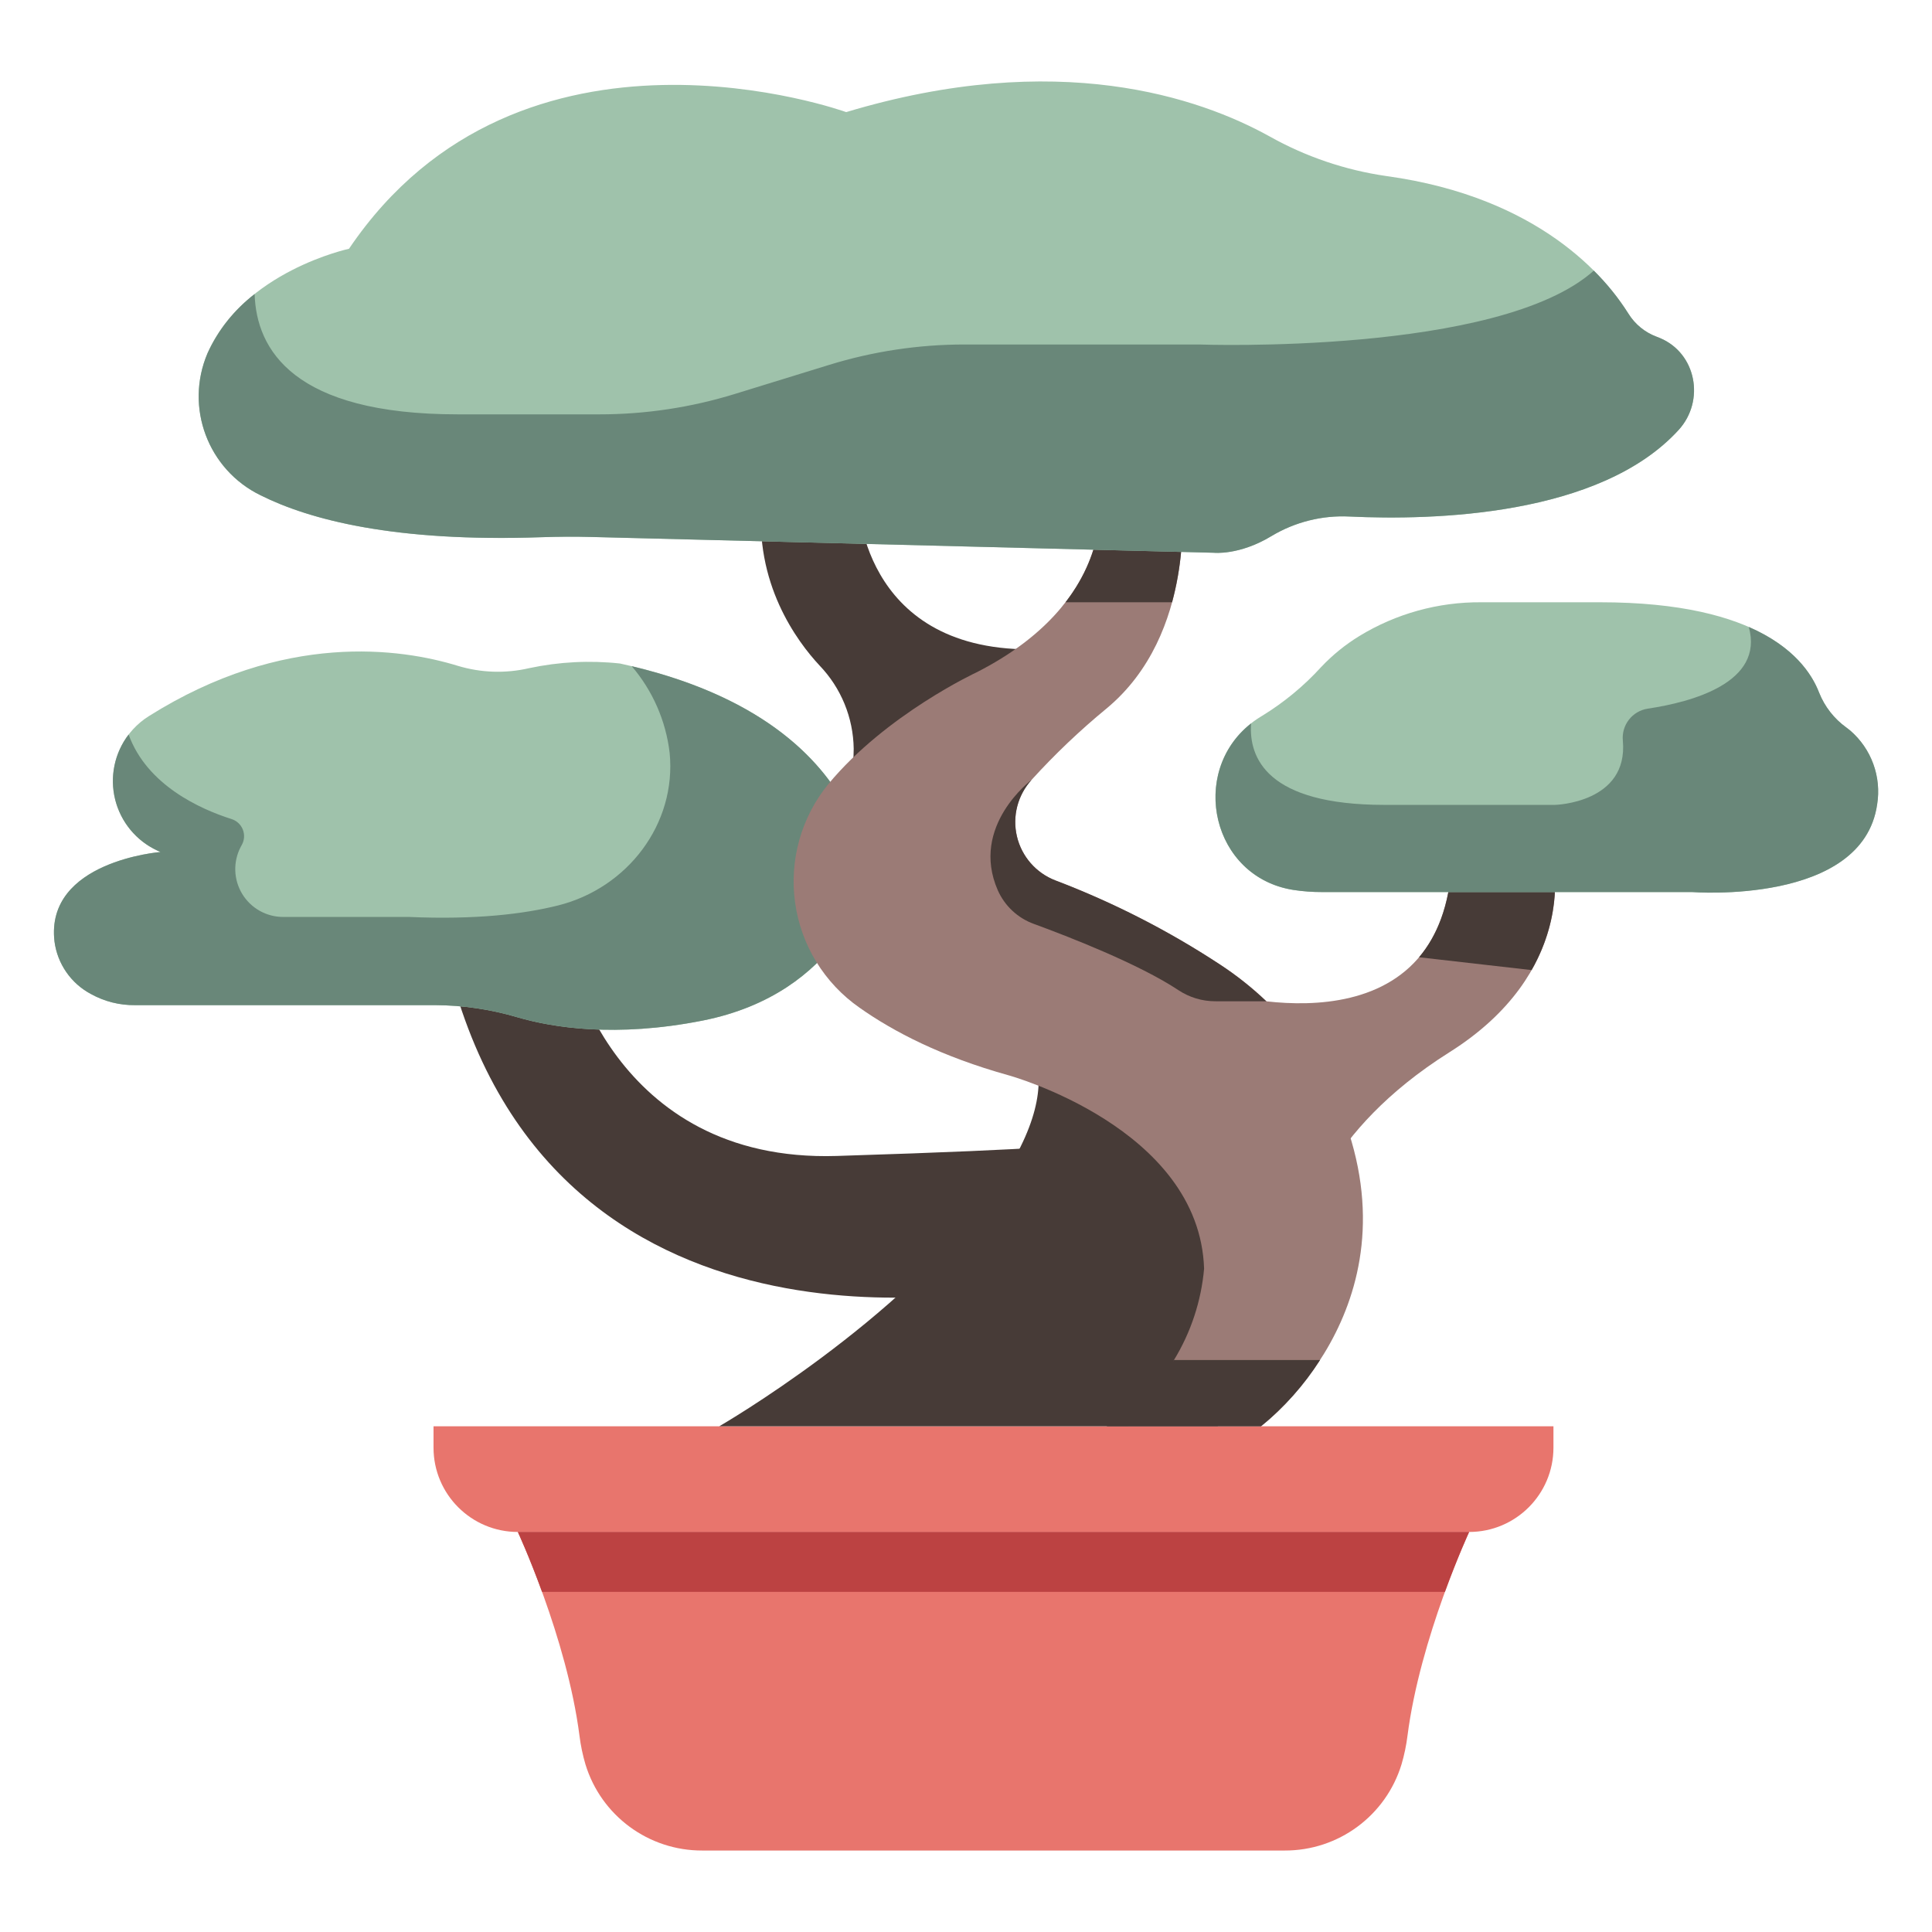
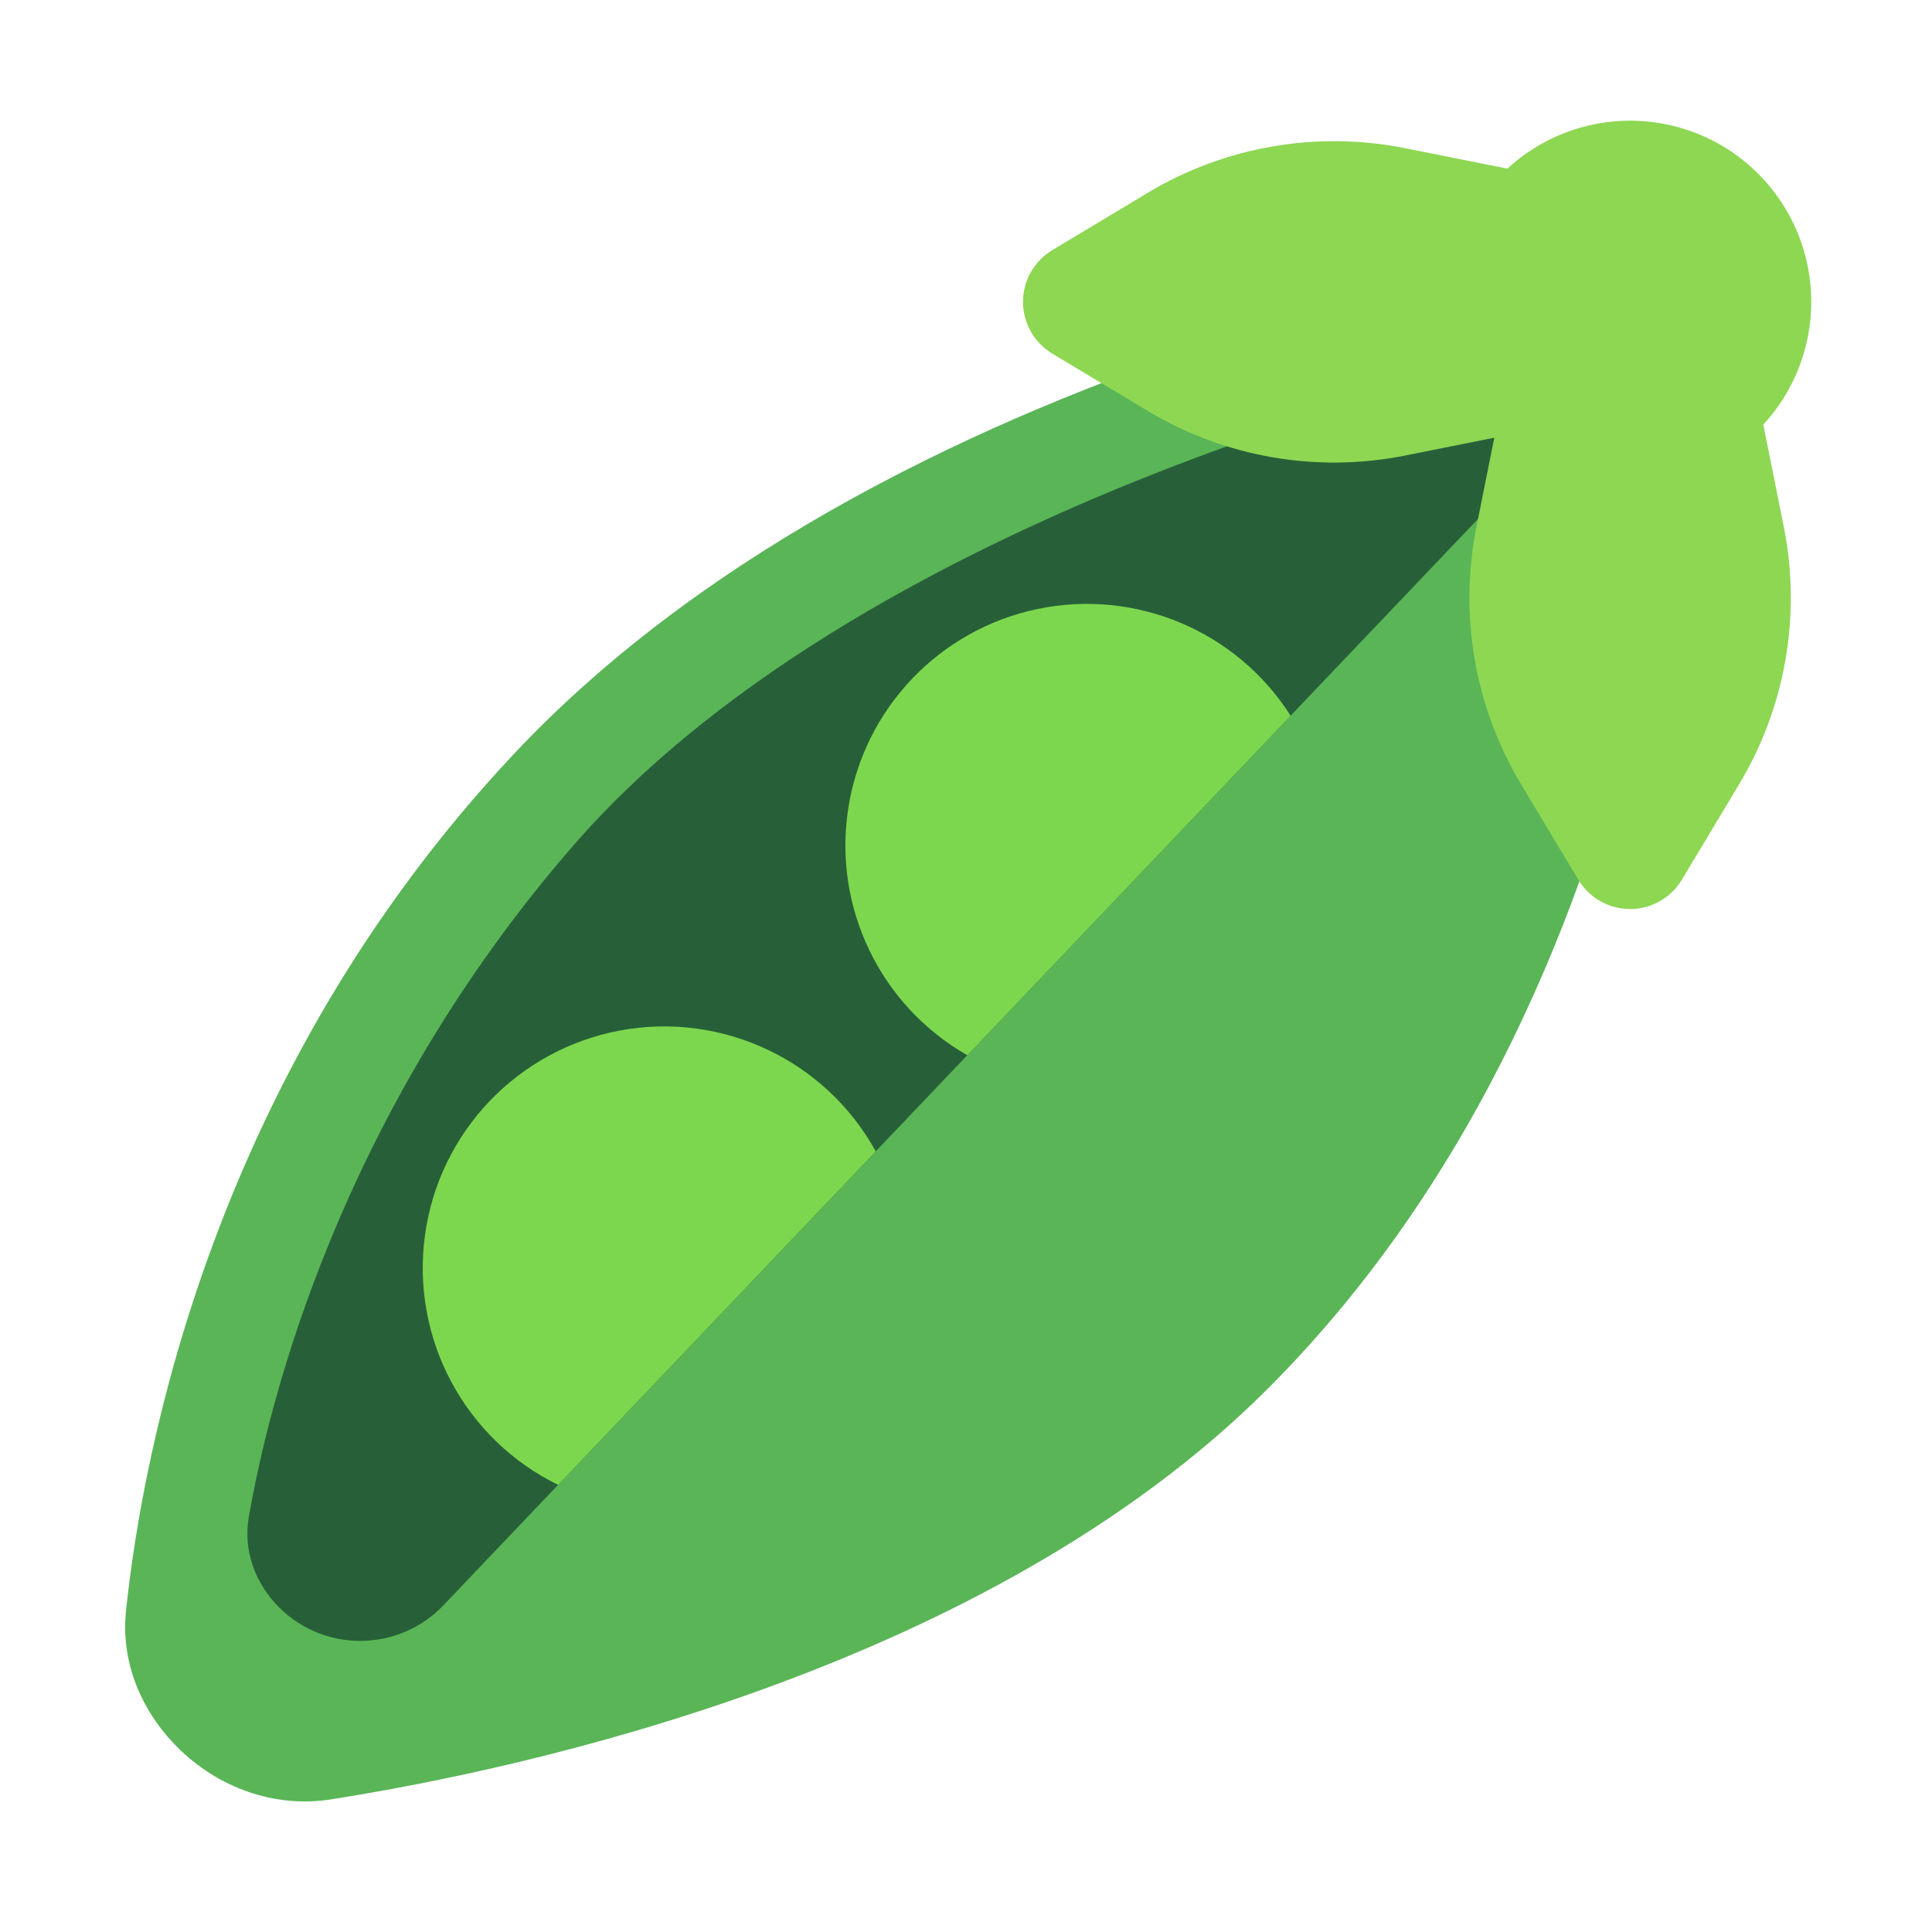
- <svg xmlns="http://www.w3.org/2000/svg" viewBox="0 0 340 340" id="icons" fill="#000000">
-   <g id="SVGRepo_bgCarrier" stroke-width="0" />
-   <g id="SVGRepo_tracerCarrier" stroke-linecap="round" stroke-linejoin="round" />
-   <g id="SVGRepo_iconCarrier">
-     <path d="M78.425,167.767H99.988s7.464,36.906,47.272,35.662,42.492-2.074,42.492-2.074l-13.05,25.3S95.841,244.066,78.425,167.767Z" style="fill:#473b37" />
-     <path d="M23.784,176.89h52.84a51.708,51.708,0,0,1,14.457,2.139c6.149,1.792,17.22,3.612,32.543.582,12.237-2.421,19.489-8.578,23.685-14.139a21.321,21.321,0,0,0,2.226-22.2c-4.39-9.057-14.963-20.982-40.425-26.506a50.518,50.518,0,0,0-15.98.817,24.3,24.3,0,0,1-12.573-.412C70.6,114.118,50,111.049,26.2,126.024a13.482,13.482,0,0,0,1.534,23.682c.169.077.34.154.515.23,0,0-20.3,1.6-18.661,15.729A12.269,12.269,0,0,0,16,174.93,15.631,15.631,0,0,0,23.784,176.89Z" style="fill:#9fc2ab" />
-     <path d="M147.309,165.472a21.321,21.321,0,0,0,2.226-22.2c-4.269-8.808-14.391-20.327-38.364-26.035a28.6,28.6,0,0,1,6.677,15.271c1.221,12.508-7.43,23.776-19.62,26.832-6.081,1.524-14.556,2.536-26.233,2.028H49.853a8.424,8.424,0,0,1-7.485-12.34c.061-.112.123-.226.187-.341a3.157,3.157,0,0,0-1.815-4.549c-5.483-1.741-14.872-5.943-18.108-14.877a13.489,13.489,0,0,0,5.1,20.448c.169.077.34.154.515.23,0,0-20.3,1.6-18.661,15.729A12.269,12.269,0,0,0,16,174.93a15.63,15.63,0,0,0,7.781,1.96H76.624a51.708,51.708,0,0,1,14.457,2.139c6.149,1.792,17.22,3.612,32.543.582C135.861,177.19,143.113,171.033,147.309,165.472Z" style="fill:#698779" />
-     <path d="M76.293,251H273.381a0,0,0,0,1,0,0v3.765A14.837,14.837,0,0,1,258.544,269.6H91.13a14.837,14.837,0,0,1-14.837-14.837V251a0,0,0,0,1,0,0Z" style="fill:#e8756d" />
-     <path d="M174.837,269.6H91.13s8.636,18.6,10.851,35.875a31.573,31.573,0,0,0,1.05,5.029,21.42,21.42,0,0,0,20.575,15.158H226.068a21.42,21.42,0,0,0,20.575-15.158,31.573,31.573,0,0,0,1.05-5.029c2.215-17.273,10.851-35.875,10.851-35.875Z" style="fill:#e8756d" />
-     <path d="M91.13,269.6s1.966,4.237,4.261,10.539H254.283c2.3-6.3,4.261-10.539,4.261-10.539H91.13Z" style="fill:#bc4242" />
-     <path d="M213.607,174.4s39.809,12.44,41.882-22.392h17.892s4.086,19.074-18.307,33.173-25.294,30.123-25.294,30.123Z" style="fill:#9b7b76" />
-     <path d="M134.089,87.886h16.9s.338,26.389,30.233,26.389l-33.136,27.368a23.52,23.52,0,0,0,2.151-9.876,21.574,21.574,0,0,0-6.012-14.652C140.295,112.9,132.607,102.62,134.089,87.886Z" style="fill:#473b37" />
-     <path d="M177.453,179.611s13.594,7.209-2.616,30.041S126.584,251,126.584,251H214.3S239.137,190.826,177.453,179.611Z" style="fill:#473b37" />
-     <path d="M193.475,87.886s2.8,18.024-21.63,30.441c0,0-15.909,7.392-26.047,19.632a27.077,27.077,0,0,0,5.469,39.38c5.965,4.218,14.412,8.606,26.186,11.885,0,0,33.646,9.212,34.447,34.046a37.122,37.122,0,0,1-5.3,16.074s-2.468,8.405-8.028,11.657h23.338s27.622-20.563,14.322-54.92a55.884,55.884,0,0,0-21.545-26.346,149.7,149.7,0,0,0-28.973-14.8,11.013,11.013,0,0,1-4.169-17.7,125.674,125.674,0,0,1,13.128-12.5C210.7,111.518,207.9,87.886,207.9,87.886Z" style="fill:#9b7b76" />
-     <path d="M255.489,152.01c-.444,7.456-2.62,12.741-5.762,16.451l19.809,2.259c5.7-10,3.845-18.71,3.845-18.71Z" style="fill:#473b37" />
-     <path d="M232.682,156.986h65.1s29.992,2.359,32.56-15.4a14.185,14.185,0,0,0-4.764-13.045q-.309-.255-.645-.5a13.871,13.871,0,0,1-4.8-6.14c-2.232-5.811-10.188-15.912-38.538-15.912H260.68a40.572,40.572,0,0,0-21.463,5.945,32.77,32.77,0,0,0-6.733,5.472,47.881,47.881,0,0,1-10.358,8.559c-.12.073-.241.146-.362.222-12.942,8.017-9.162,28.1,5.881,30.435A32.766,32.766,0,0,0,232.682,156.986Z" style="fill:#9fc2ab" />
-     <path d="M193.475,87.886s1.338,8.651-5.959,18.1h18.751A52.849,52.849,0,0,0,207.9,87.886Z" style="fill:#473b37" />
-     <path d="M95.26,94.538c2.919-.1,5.848-.118,8.767-.044l109.58,2.779s4.481.5,10.164-2.942A24.317,24.317,0,0,1,237.525,90.9c14.59.69,44.011-.019,57.888-15.238,4.684-5.137,3.113-13.5-3.3-16.177-.2-.084-.41-.167-.624-.247a9.888,9.888,0,0,1-4.9-4.02C282.654,48.892,270.994,34.706,244,30.985A59.257,59.257,0,0,1,223.4,23.991c-12.273-6.8-37.229-15.466-74.484-4.261,0,0-57.225-20.734-87.5,24.051,0,0-18.568,3.961-24.9,18.387a19.357,19.357,0,0,0,9.355,25C54.468,91.463,69.465,95.431,95.26,94.538Z" style="fill:#9fc2ab" />
-     <path d="M330.345,141.581a14.18,14.18,0,0,0-4.763-13.045q-.309-.255-.645-.5a13.886,13.886,0,0,1-4.8-6.14c-1.285-3.349-4.483-8.12-12.379-11.564,2.743,9.8-10.02,13.219-17.783,14.38a5.19,5.19,0,0,0-4.38,5.639c.986,10.969-11.923,11.295-11.923,11.295H243.64c-20.715,0-23.892-8.307-23.472-14.334-10.98,8.623-6.906,27.071,7.477,29.305a32.766,32.766,0,0,0,5.037.372h65.1S327.778,159.345,330.345,141.581Z" style="fill:#698779" />
-     <path d="M295.413,75.662c4.684-5.137,3.113-13.5-3.3-16.177-.2-.084-.41-.167-.624-.247a9.884,9.884,0,0,1-4.9-4.02,42.781,42.781,0,0,0-6.105-7.593c-16.645,14.923-69.454,13-69.454,13h-41.3a80.759,80.759,0,0,0-23.8,3.585l-16.626,5.125a80.759,80.759,0,0,1-23.8,3.585H80.582c-28.917,0-35.478-11.378-35.772-21.172a27.541,27.541,0,0,0-8.292,10.421,19.357,19.357,0,0,0,9.355,25c8.6,4.3,23.592,8.266,49.388,7.373,2.918-.1,5.847-.118,8.766-.044l109.58,2.779s4.481.5,10.164-2.943a24.325,24.325,0,0,1,13.754-3.43C252.115,91.59,281.536,90.881,295.413,75.662Z" style="fill:#698779" />
-     <path d="M214.691,169.735a149.7,149.7,0,0,0-28.973-14.8,11.013,11.013,0,0,1-4.169-17.7s-10.9,8.119-5.959,19.427a11.061,11.061,0,0,0,6.356,5.932c6.03,2.209,18.488,7.043,25.436,11.657a11.725,11.725,0,0,0,6.483,1.955l8.981.008A58.225,58.225,0,0,0,214.691,169.735Z" style="fill:#473b37" />
-     <path d="M206.6,239.342A33.655,33.655,0,0,1,194.735,251h27.179a48.633,48.633,0,0,0,10.392-11.659Z" style="fill:#473b37" />
+ <svg xmlns="http://www.w3.org/2000/svg" viewBox="0 0 32 32" width="32" height="32">
+   <g fill="none">
+     <path fill="#5AB557" d="M8.5 12.5c-4.953 5.282-6.132 11.512-6.413 14.18c-.089.846.25 1.658.851 2.259c.673.672 1.606 1.012 2.546.864C8.69 29.298 16.348 27.652 21 23c7-7 7-18 7-18l-1-1S15 5.567 8.5 12.5" />
+     <path fill="#276038" d="M9.5 14c-3.878 4.46-5.049 9.22-5.38 11.132c-.094.55.107 1.095.501 1.49c.756.755 1.986.74 2.724-.034L26 7l-1-1S14.5 8.25 9.5 14" />
+     <path fill="#8DD753" fill-rule="evenodd" d="M30 5a3 3 0 0 1-.794 2.033l.339 1.692a6 6 0 0 1-.739 4.264l-.949 1.582a1 1 0 0 1-1.715 0l-.949-1.582a6 6 0 0 1-.738-4.264l.295-1.475l-1.476.295a6 6 0 0 1-4.263-.738l-1.582-.95a1 1 0 0 1 0-1.714l1.582-.95a6 6 0 0 1 4.263-.738l1.693.338A3 3 0 0 1 30 5" clip-rule="evenodd" />
+     <path fill="#7DD74E" fill-rule="evenodd" d="M21.377 11.855a4 4 0 1 0-5.355 5.623zm-6.872 7.215a4 4 0 1 0-5.261 5.524z" clip-rule="evenodd" />
  </g>
</svg>
